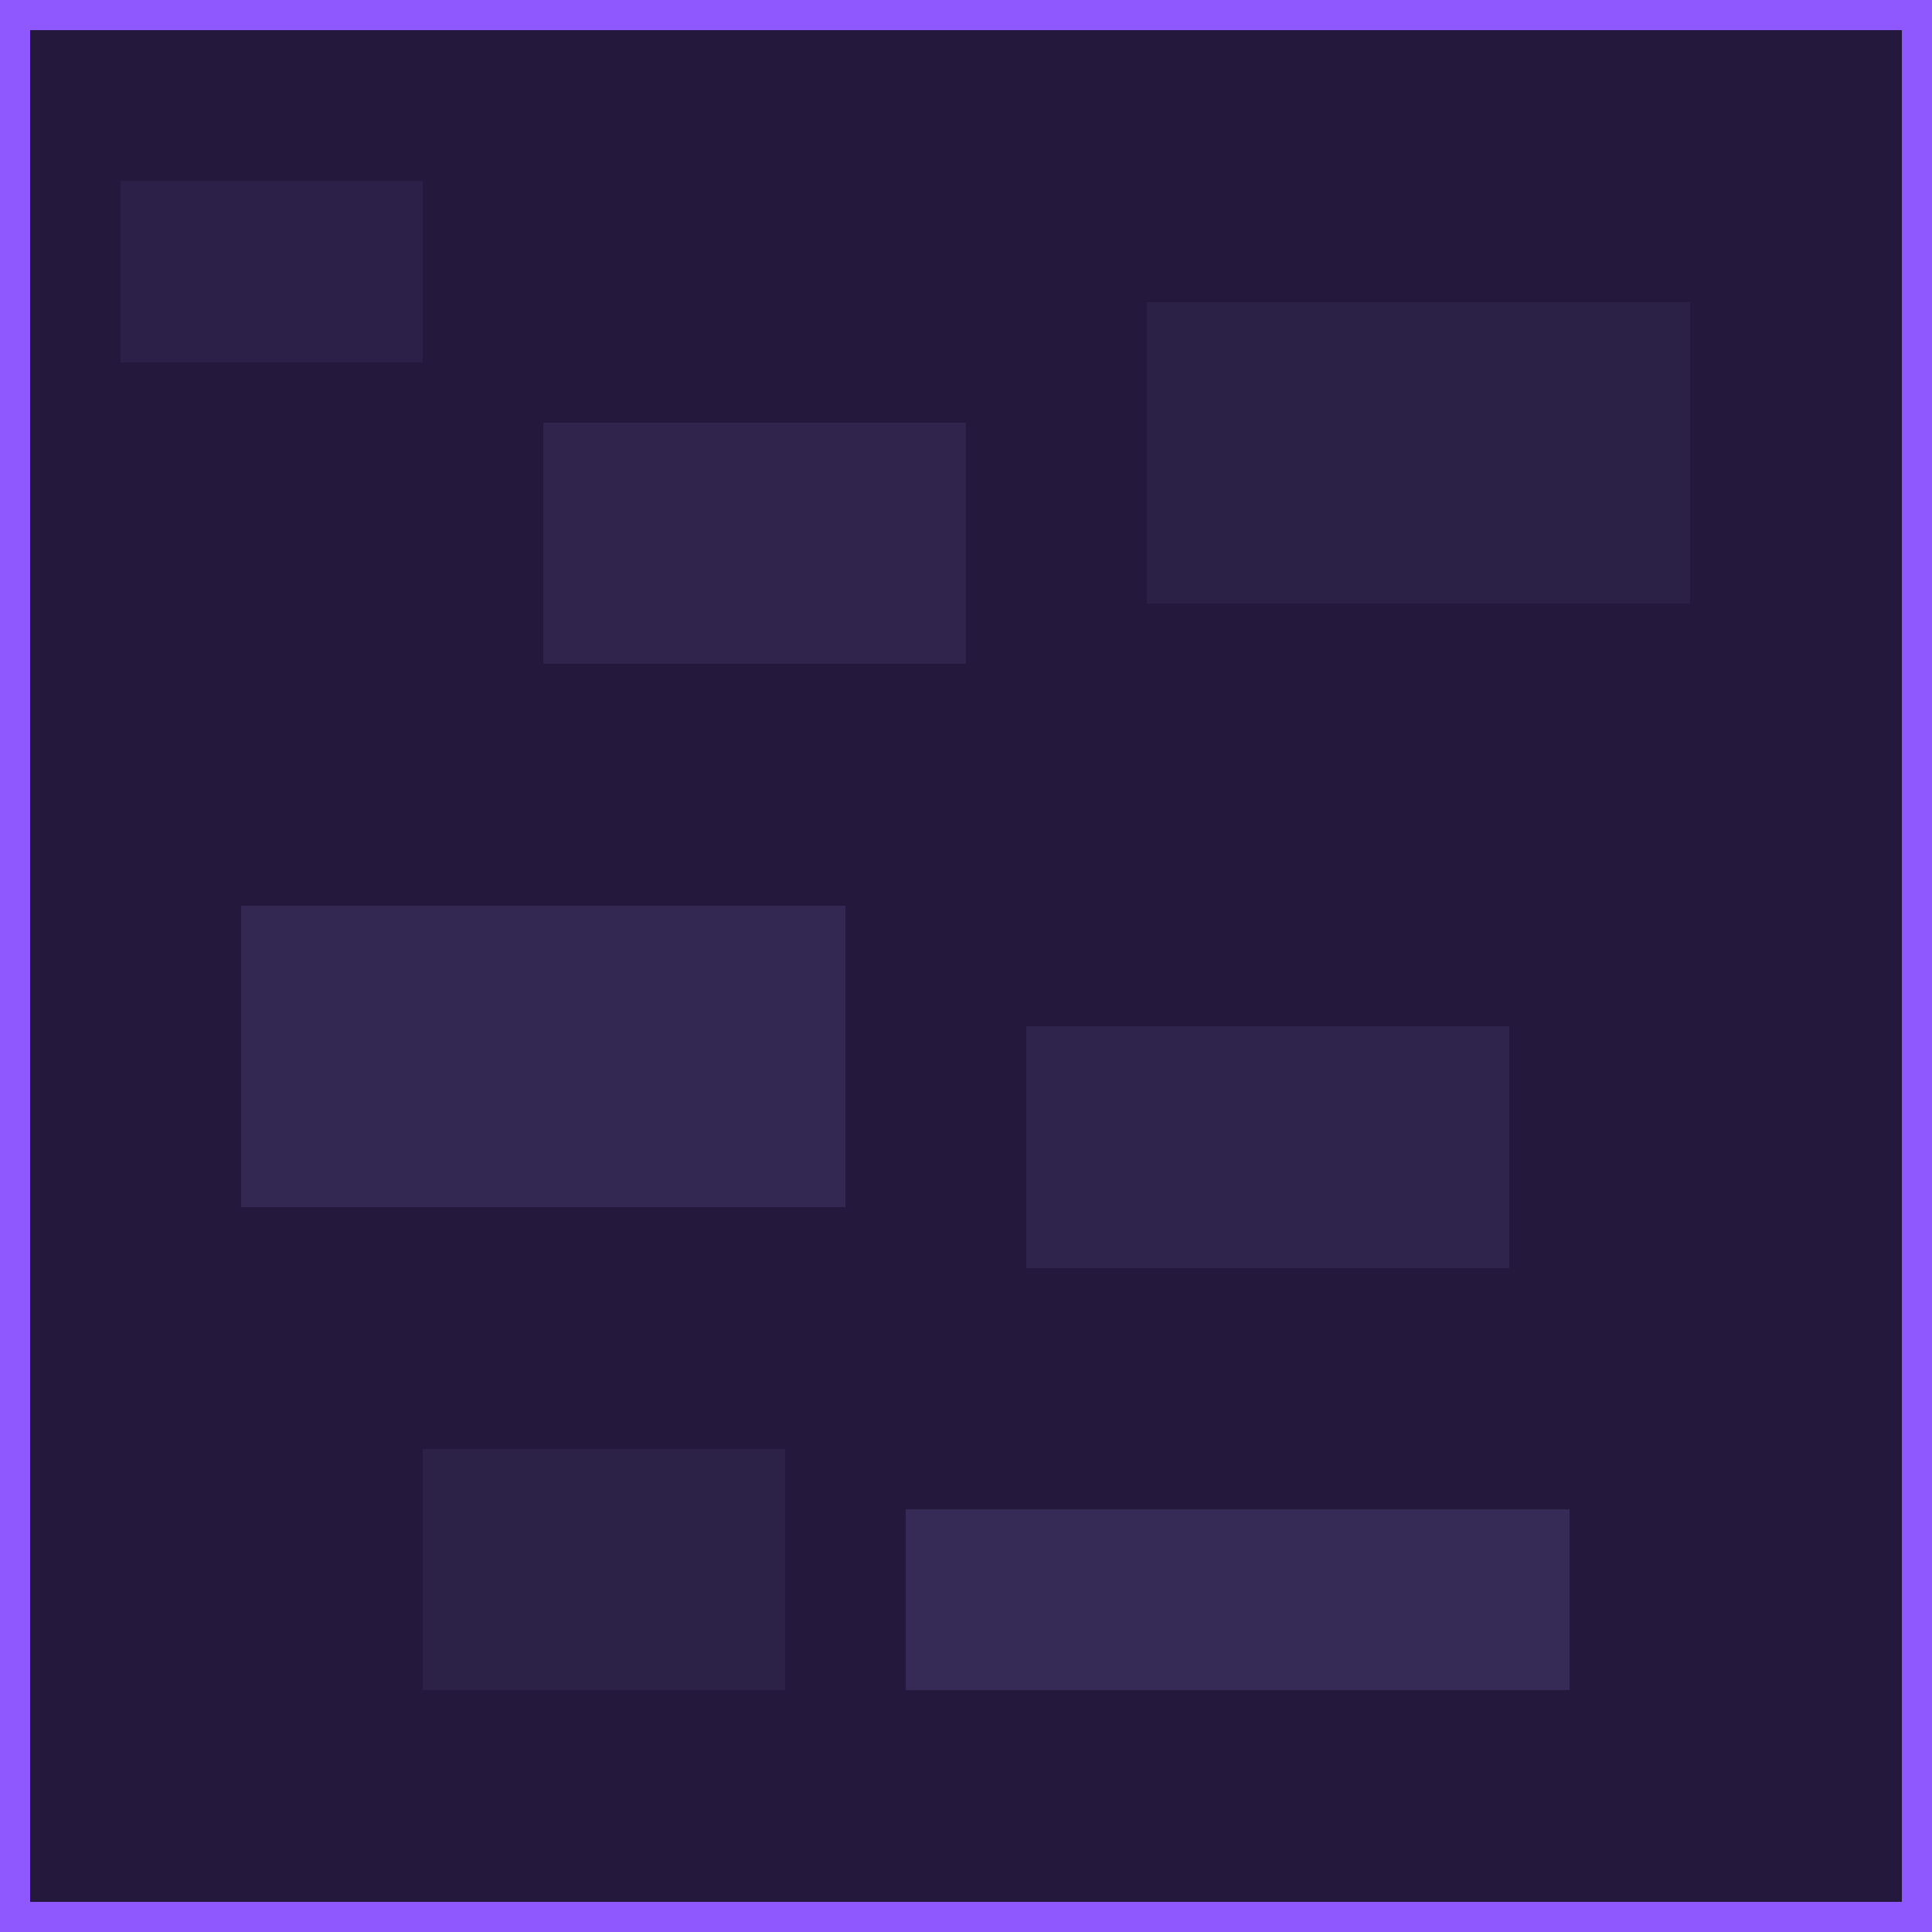
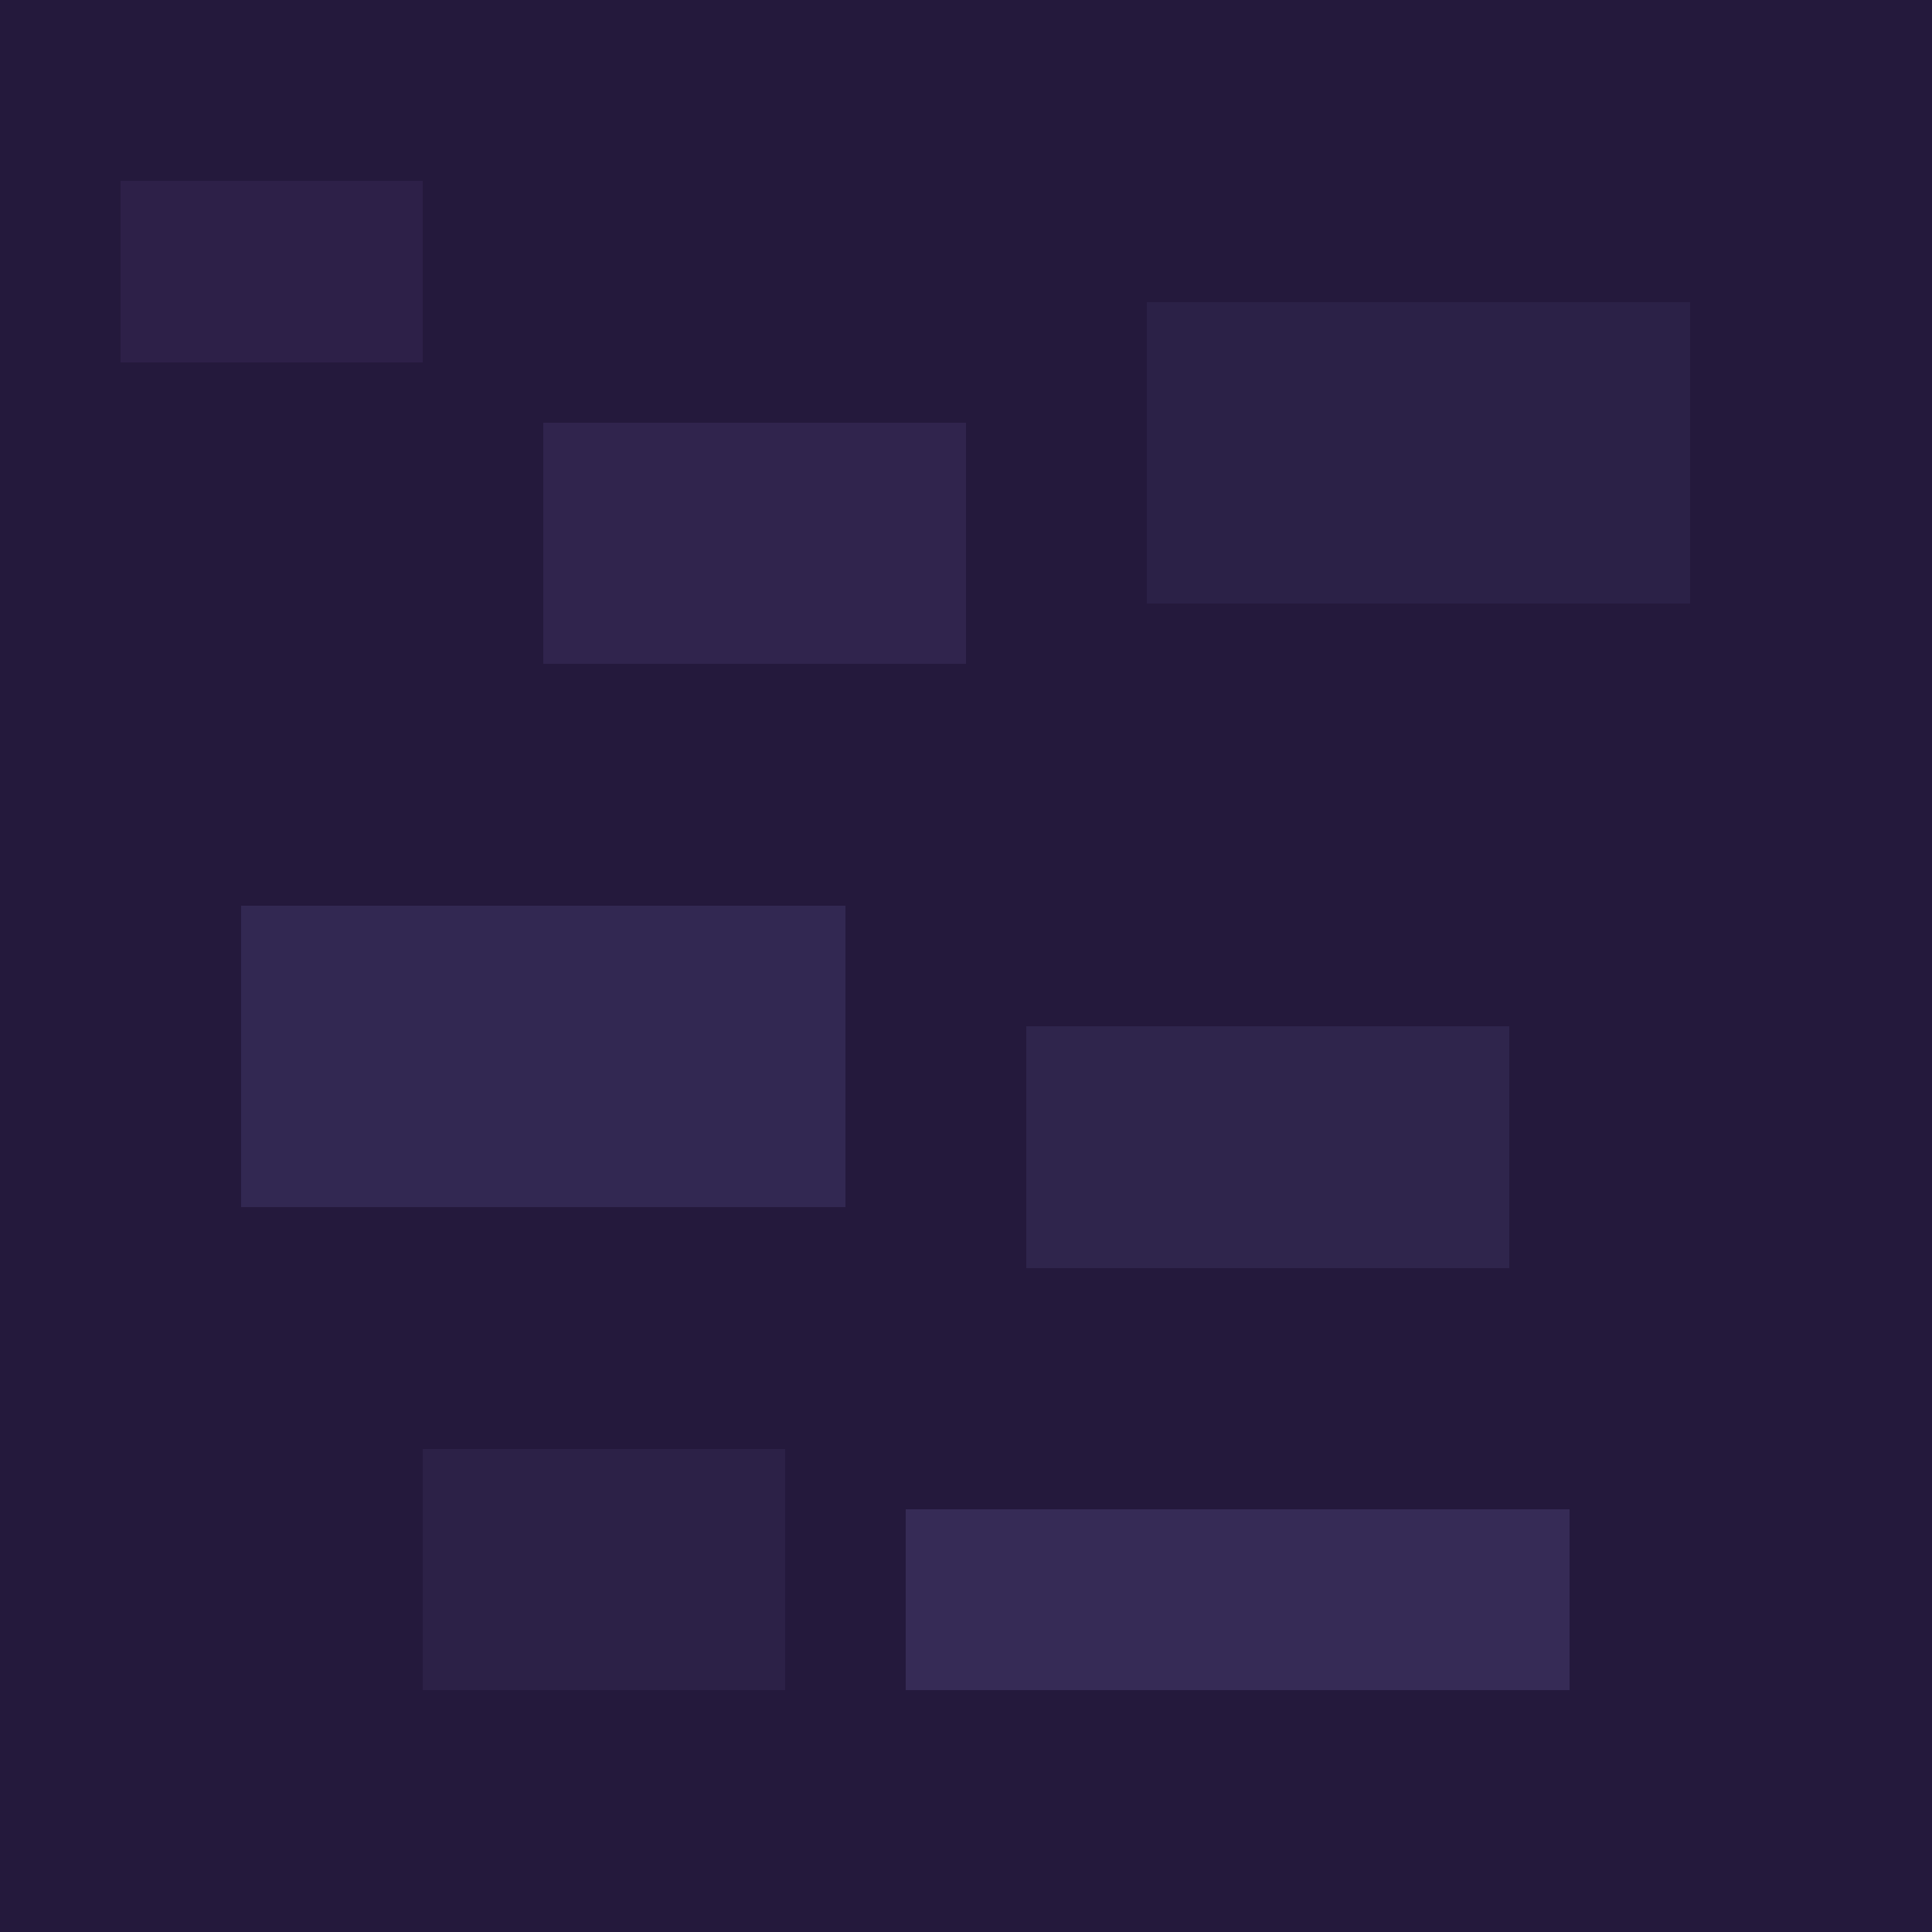
<svg xmlns="http://www.w3.org/2000/svg" width="64" height="64" viewBox="0 0 64 64" shape-rendering="crispEdges">
  <rect width="64" height="64" fill="#24193c" />
  <rect x="4" y="6" width="10" height="6" fill="#2d2048" />
  <rect x="18" y="14" width="14" height="8" fill="#30244d" />
  <rect x="38" y="10" width="18" height="10" fill="#2b2147" />
  <rect x="8" y="30" width="20" height="10" fill="#322852" />
  <rect x="34" y="34" width="16" height="8" fill="#2f254c" />
  <rect x="14" y="48" width="12" height="8" fill="#2c2147" />
  <rect x="30" y="50" width="22" height="6" fill="#362b56" />
-   <rect x="0" y="0" width="64" height="64" fill="none" stroke="#8f58ff" stroke-width="2" />
</svg>
